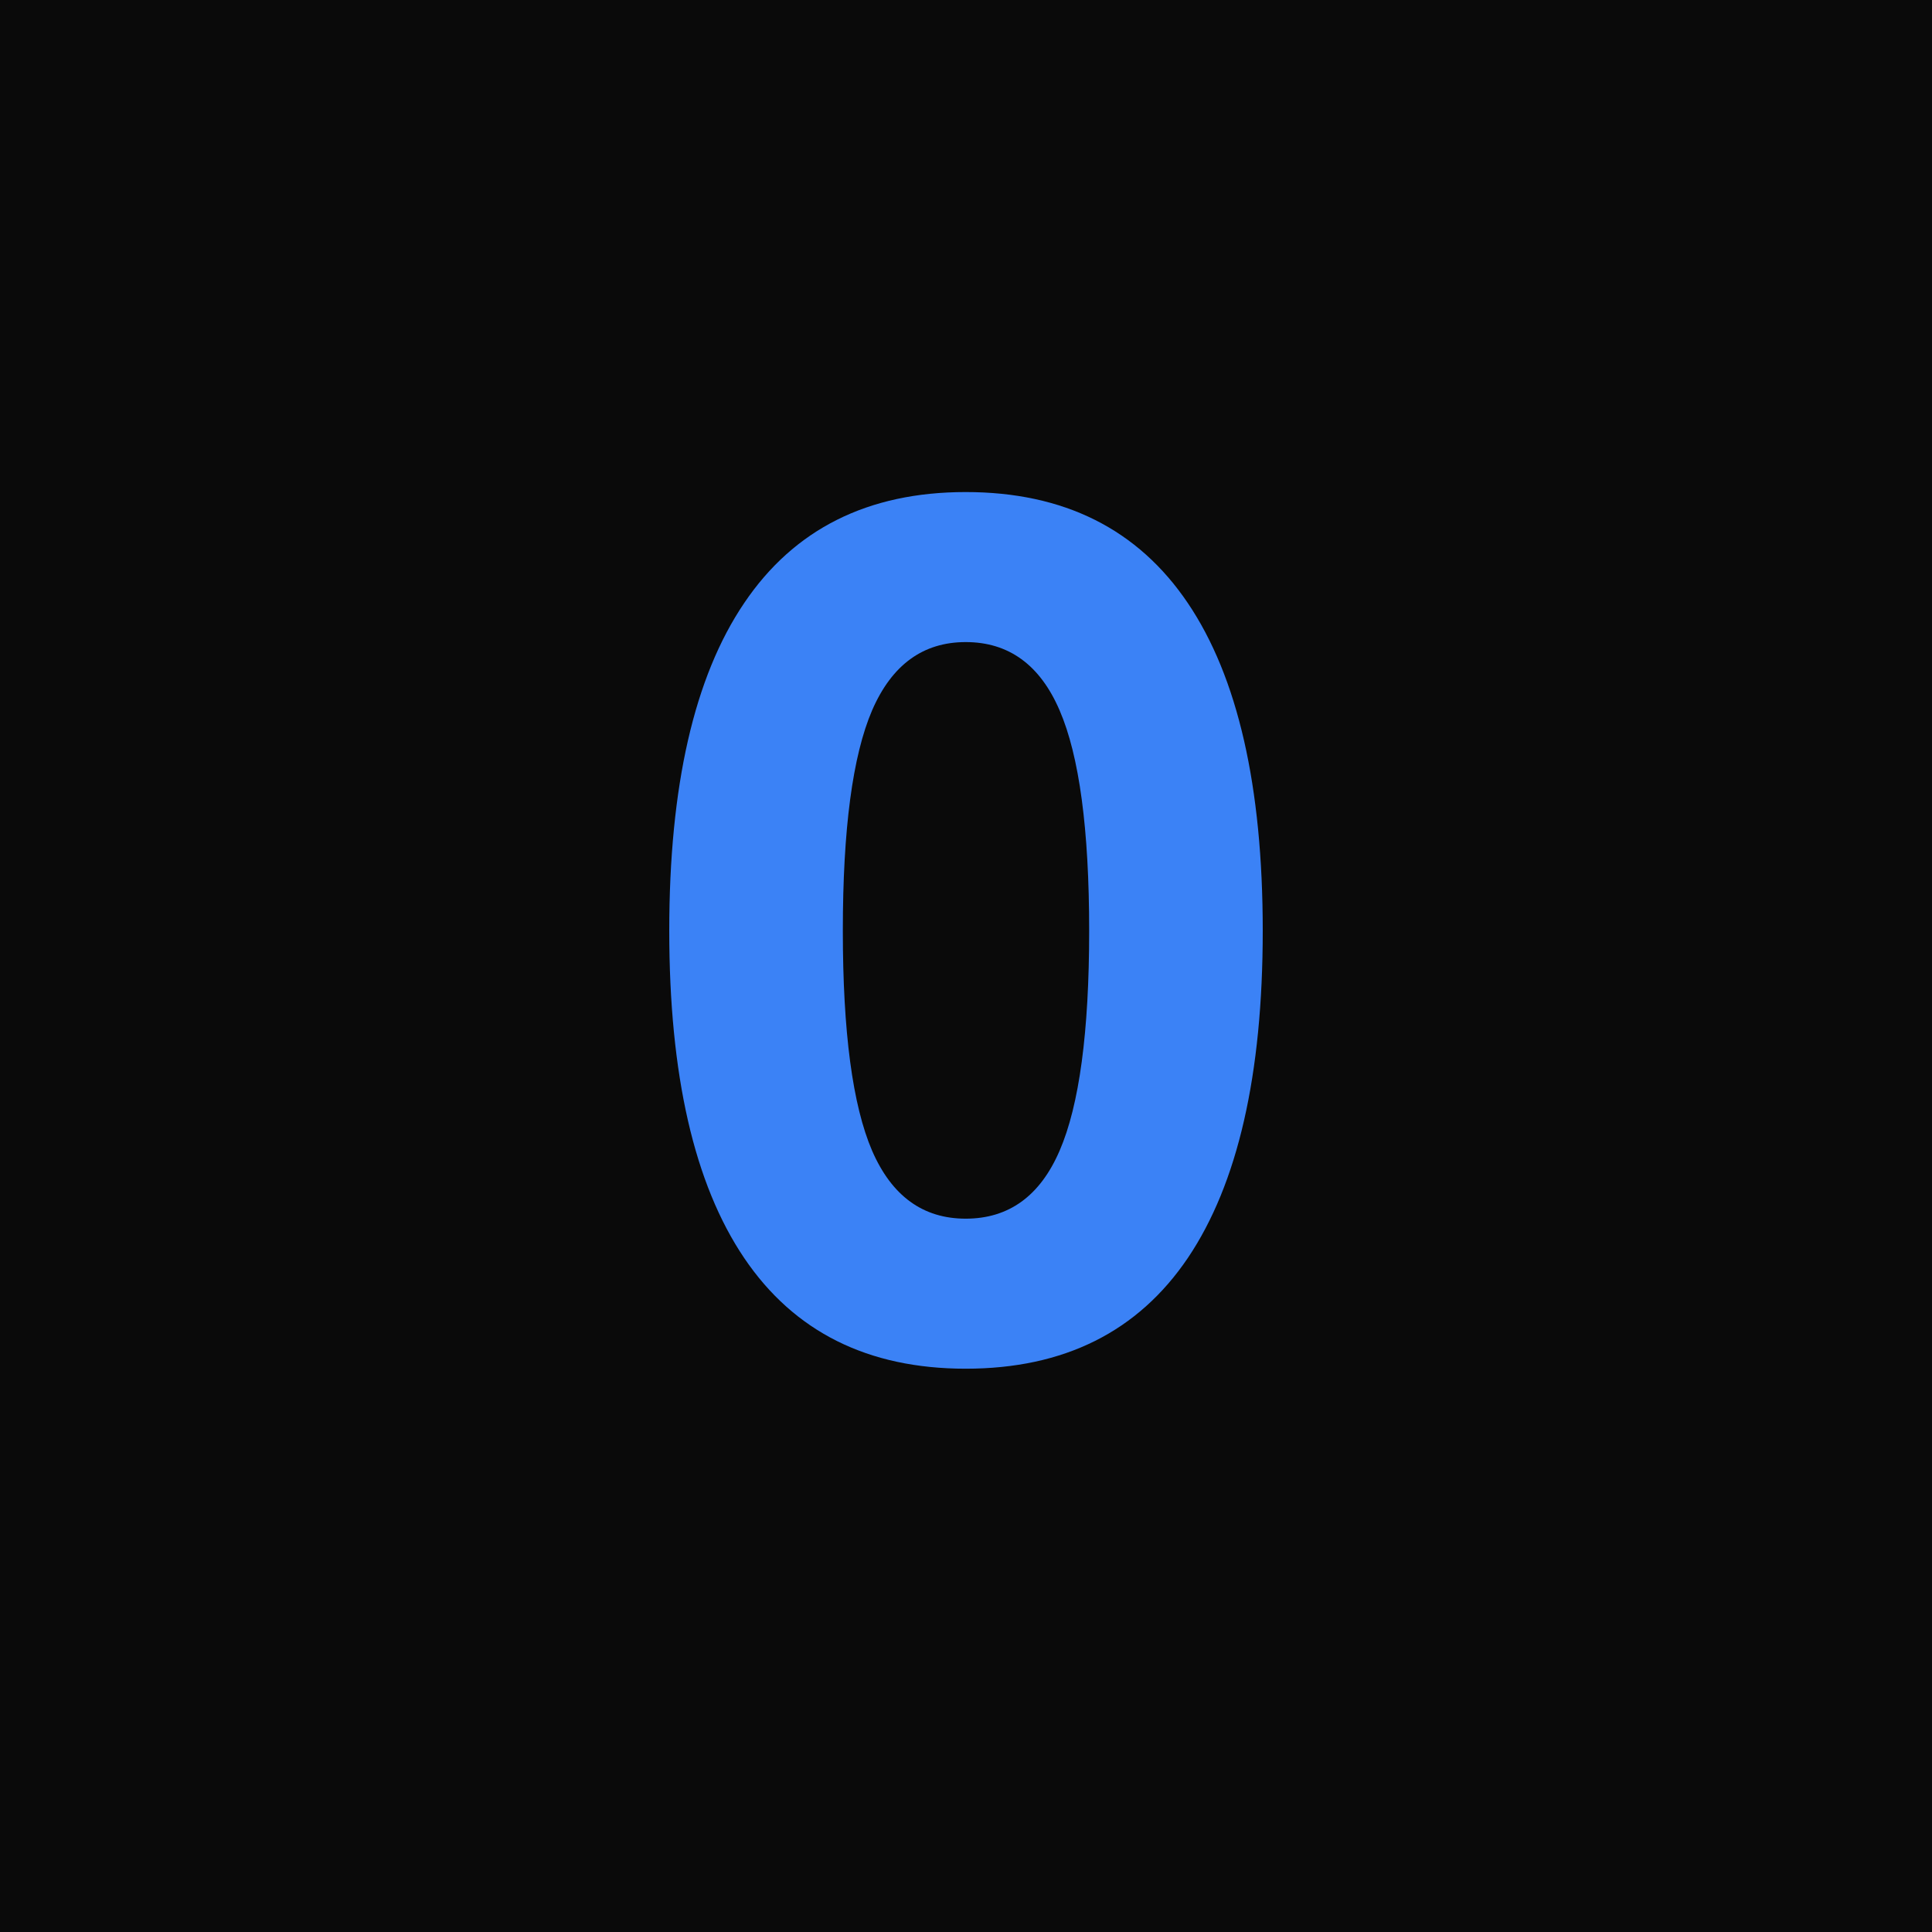
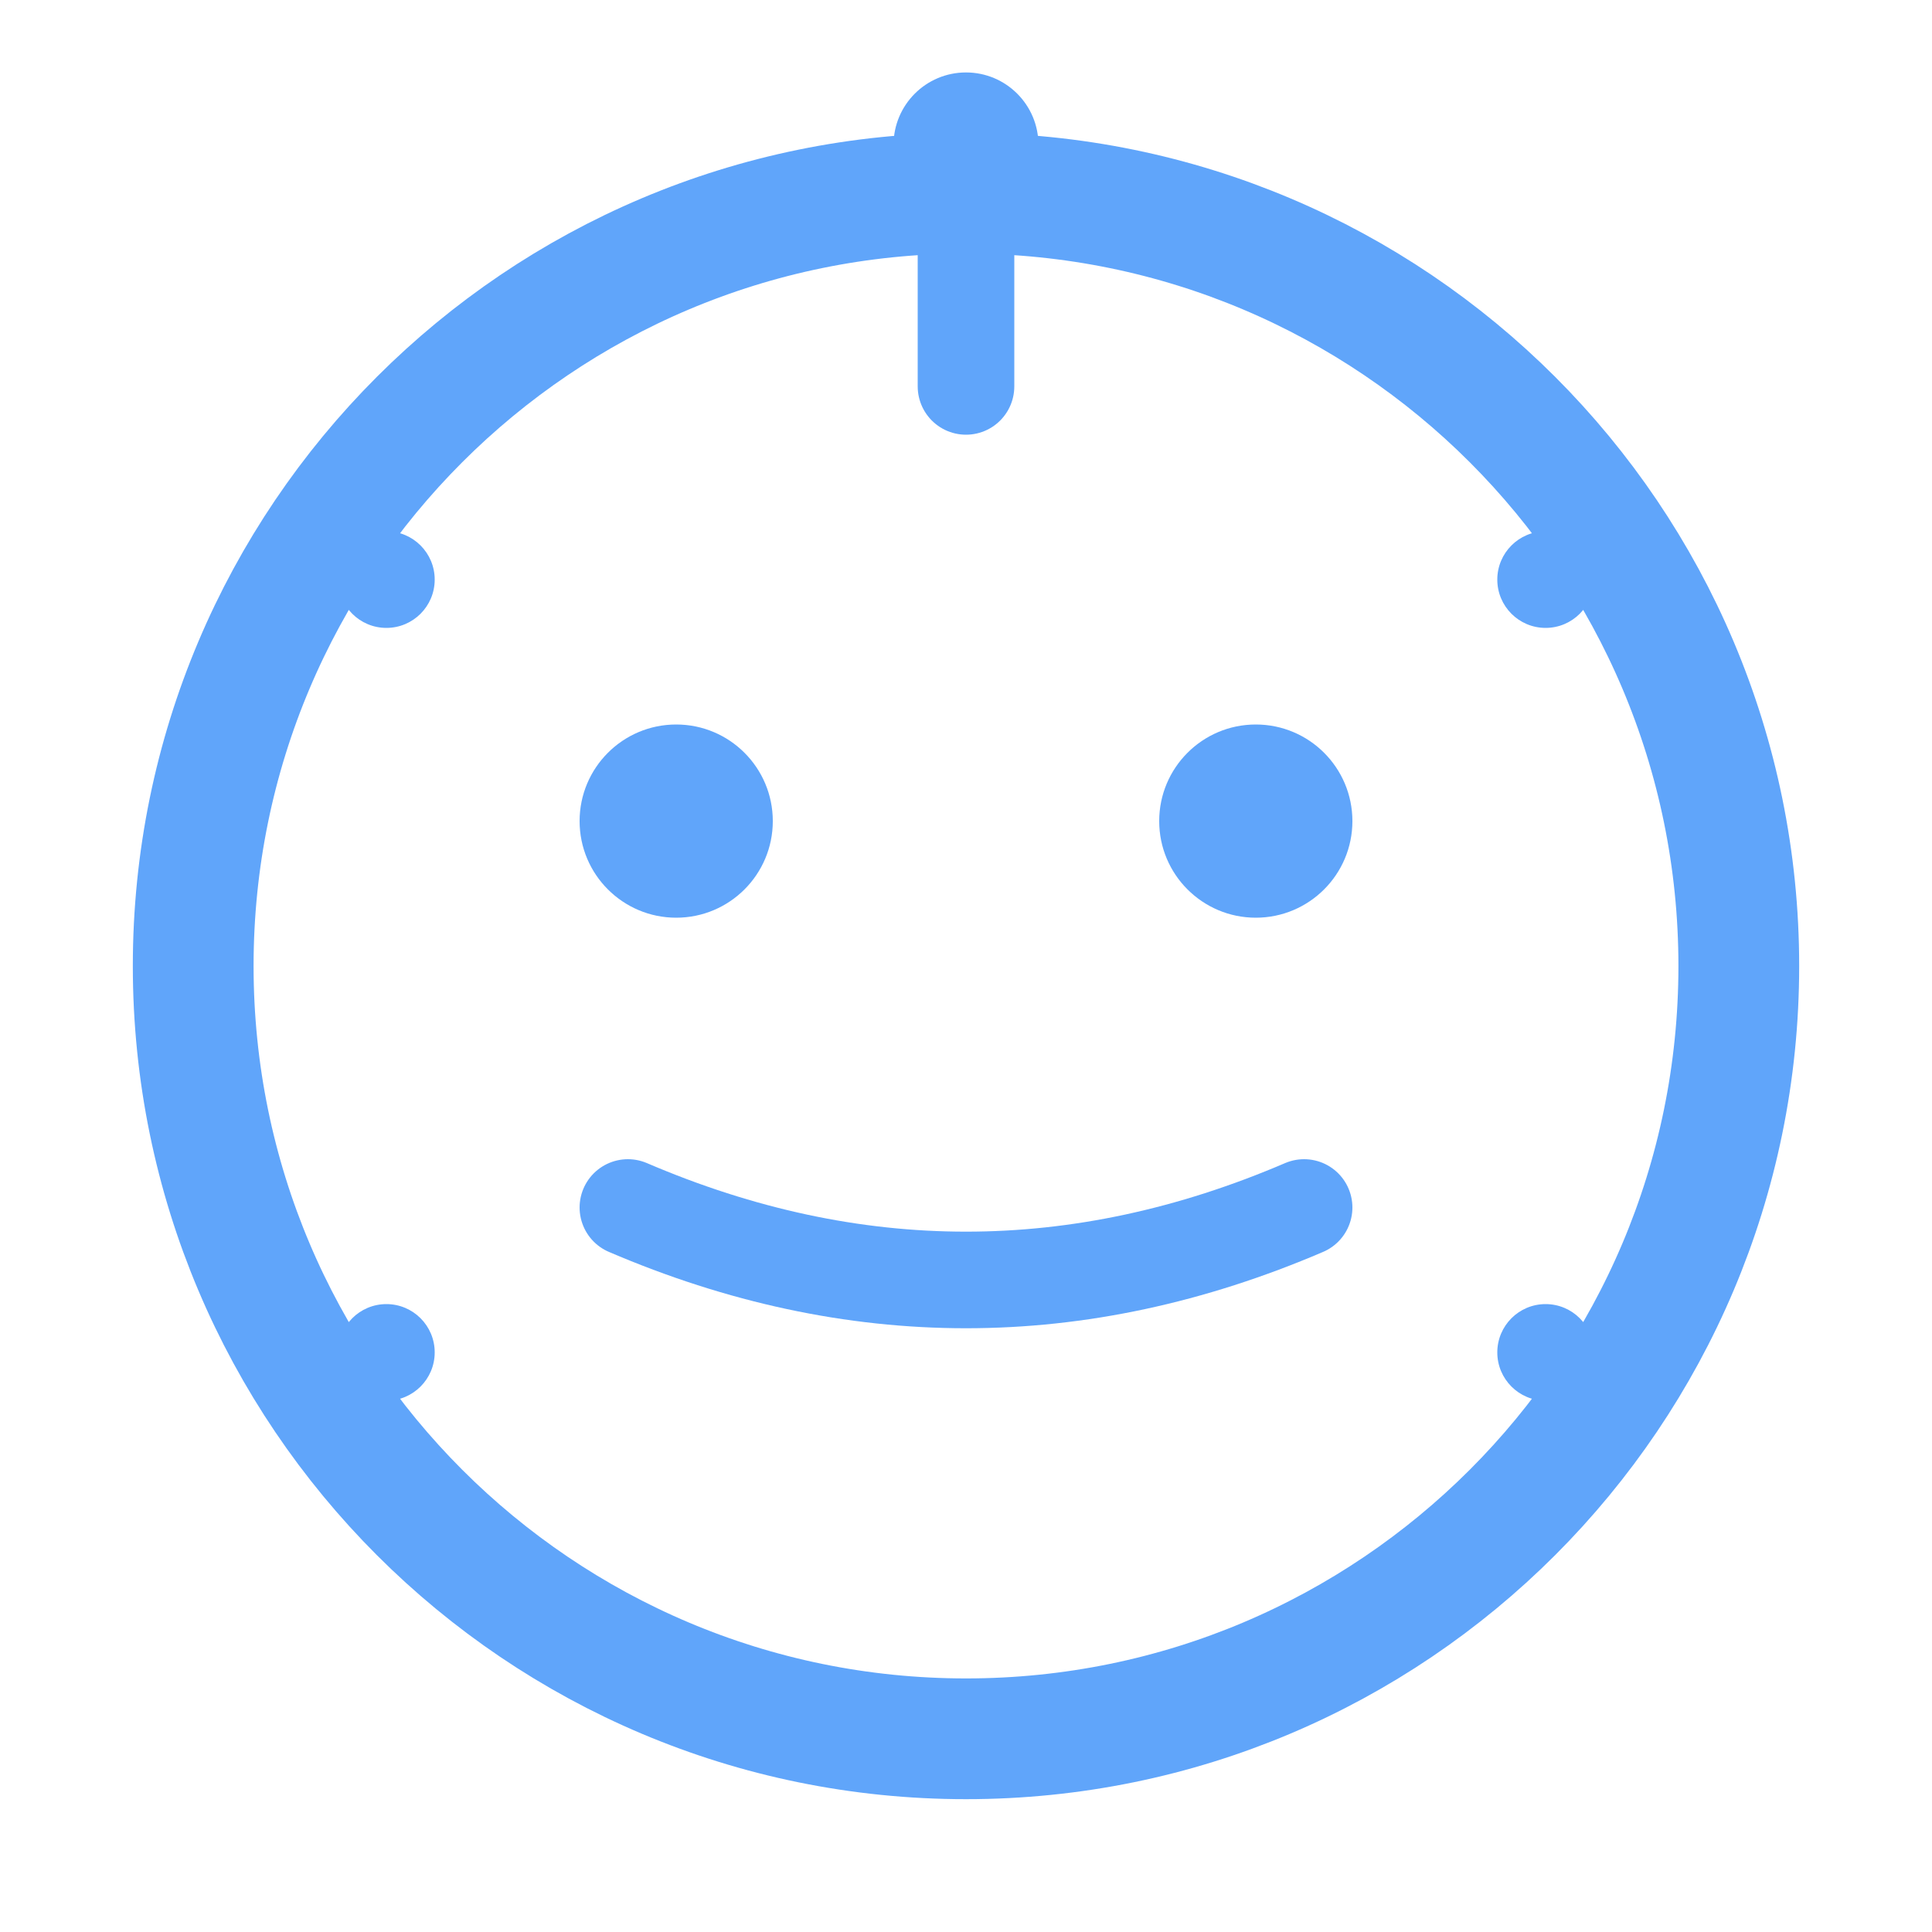
- <svg xmlns="http://www.w3.org/2000/svg" viewBox="0 0 100 100">
-   <rect width="100" height="100" fill="#0a0a0a" />
-   <text x="50" y="70" font-size="60" text-anchor="middle" fill="#3b82f6" font-family="monospace" font-weight="bold">O</text>
+ <svg xmlns="http://www.w3.org/2000/svg" width="40" height="40" viewBox="0 0 40 40" fill="none">
+   <circle cx="20" cy="20" r="16" stroke="#60a5fa" stroke-width="2.5" />
+   <line x1="20" y1="4" x2="20" y2="8" stroke="#60a5fa" stroke-width="2" stroke-linecap="round" />
+   <circle cx="20" cy="3" r="1.5" fill="#60a5fa" />
+   <circle cx="14" cy="17" r="2" fill="#60a5fa" />
+   <circle cx="26" cy="17" r="2" fill="#60a5fa" />
+   <path d="M 13 25 Q 20 28 27 25" stroke="#60a5fa" stroke-width="2" stroke-linecap="round" fill="none" />
+   <circle cx="8" cy="12" r="1" fill="#60a5fa" />
+   <circle cx="32" cy="12" r="1" fill="#60a5fa" />
+   <circle cx="8" cy="28" r="1" fill="#60a5fa" />
+   <circle cx="32" cy="28" r="1" fill="#60a5fa" />
</svg>
